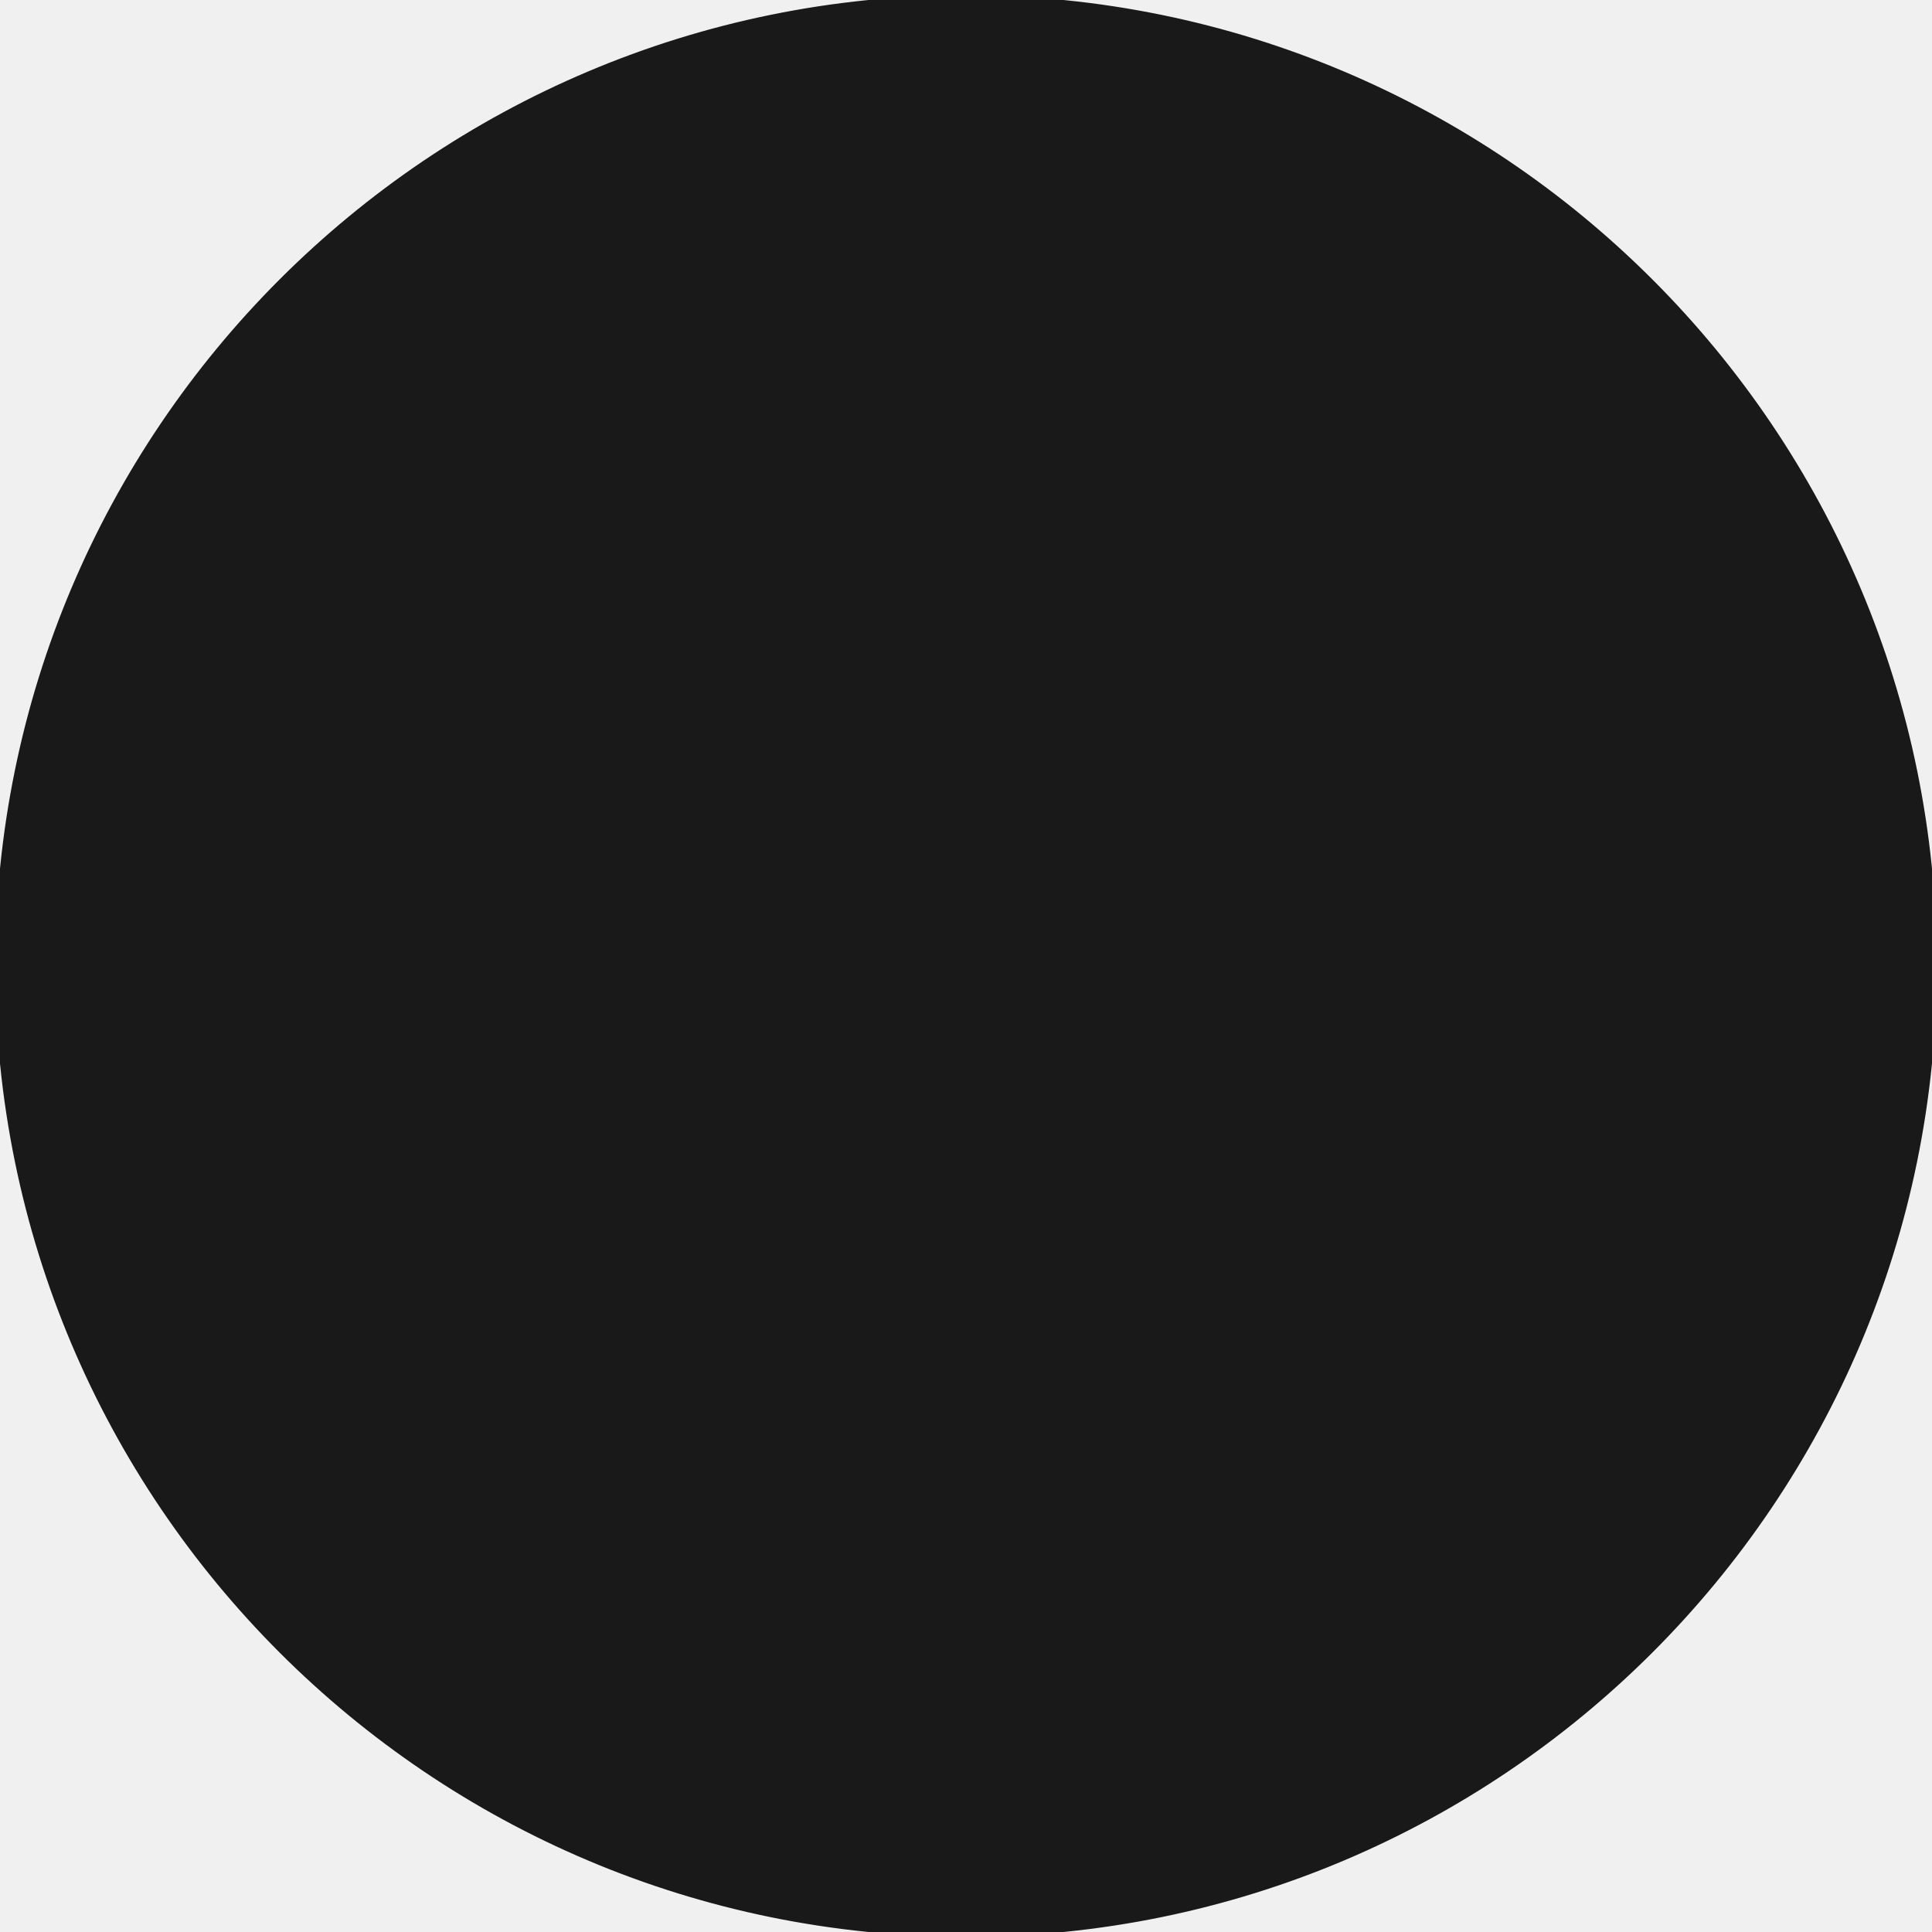
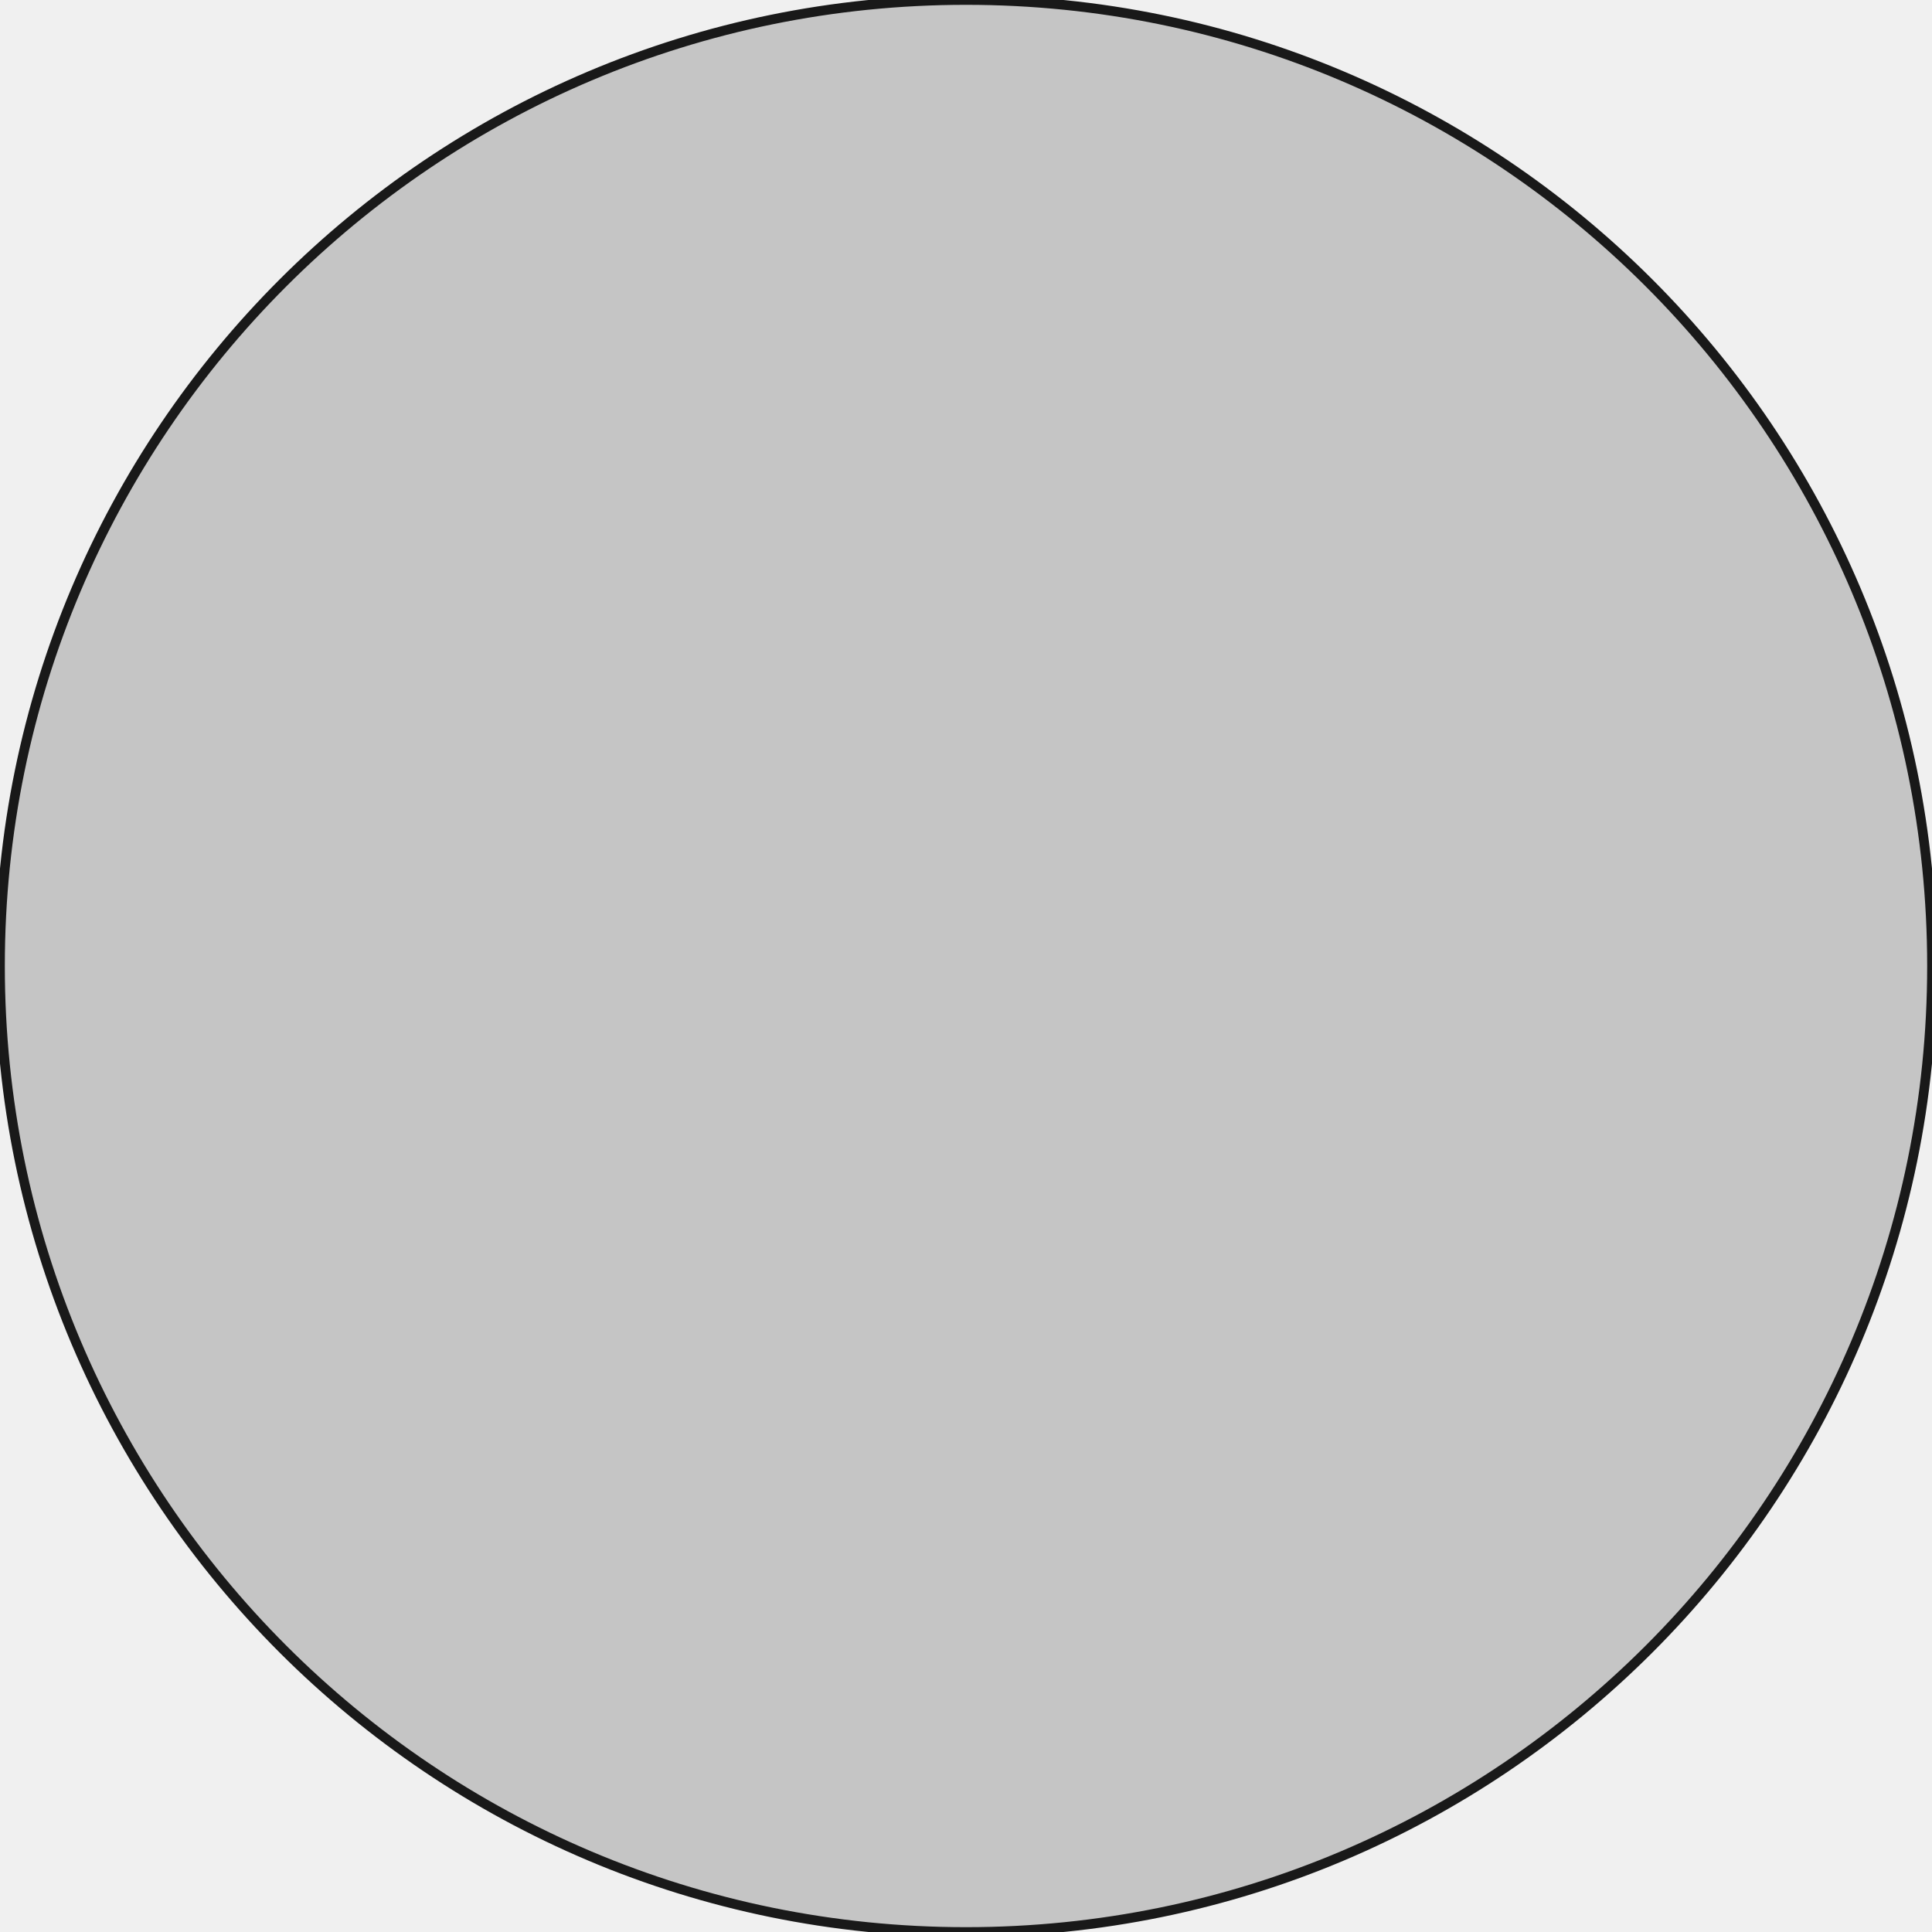
<svg xmlns="http://www.w3.org/2000/svg" version="1.1" viewBox="0 0 80 80" width="80mm" height="80mm">
  <defs>
    <marker id="arrow" viewBox="0 0 16 16" refX="8" refY="8" markerWidth="9" markerHeight="9" orient="auto-start-reverse">
      <path d="M 0 0 L 16 8 L 0 16 z" stroke="none" fill="context-fill" />
    </marker>
  </defs>
  <style>
     
        .background-fill {
            fill: #FFFFFF;
            stroke: none;
        }
         
        .grid {
            fill: #D8D8D8;
            stroke: #D8D8D8;
            stroke-width: 0.2;
        }
         
        .grid-stroke {
            fill: none;
            stroke: #D8D8D8;
            stroke-width: 0.2;
        }
         
        .grid-fill {
            fill: #D8D8D8;
            stroke: none;
        }
         
        .measure {
            fill: #00CCCC;
            stroke: #00CCCC;
            stroke-width: 0.2;
        }
         
        .measure-stroke {
            fill: none;
            stroke: #00CCCC;
            stroke-width: 0.2;
        }
         
        .measure-fill {
            fill: #00CCCC;
            stroke: none;
        }
         
        .highlight {
            fill: #FF9900;
            stroke: #FF9900;
            stroke-width: 0.2;
        }
         
        .highlight-stroke {
            fill: none;
            stroke: #FF9900;
            stroke-width: 0.2;
        }
         
        .highlight-fill {
            fill: #FF9900;
            stroke: none;
        }
         
        .entity {
-             fill: #191919;
+             fill: rgba(178, 178, 178, 0.70);
            stroke: #191919;
            stroke-width: 0.4;
-         }
-          
-         .entity-stroke {
-             fill: none;
-             stroke: #191919;
-             stroke-width: 0.4;
-         }
-          
-         .entity-fill {
-             fill: #191919;
-             stroke: none;
        }
        
            .active { fill-opacity: 1.0; stroke-opacity: 1.0; }
            .inactive { fill-opacity: 0.3; stroke-opacity: 0.3; }
        
  </style>
  <g class="entity">
-     <g class="entity">
-       <circle cx="40" cy="40" r="40" />
-     </g>
+     <circle cx="40" cy="40" r="40" />
  </g>
</svg>
